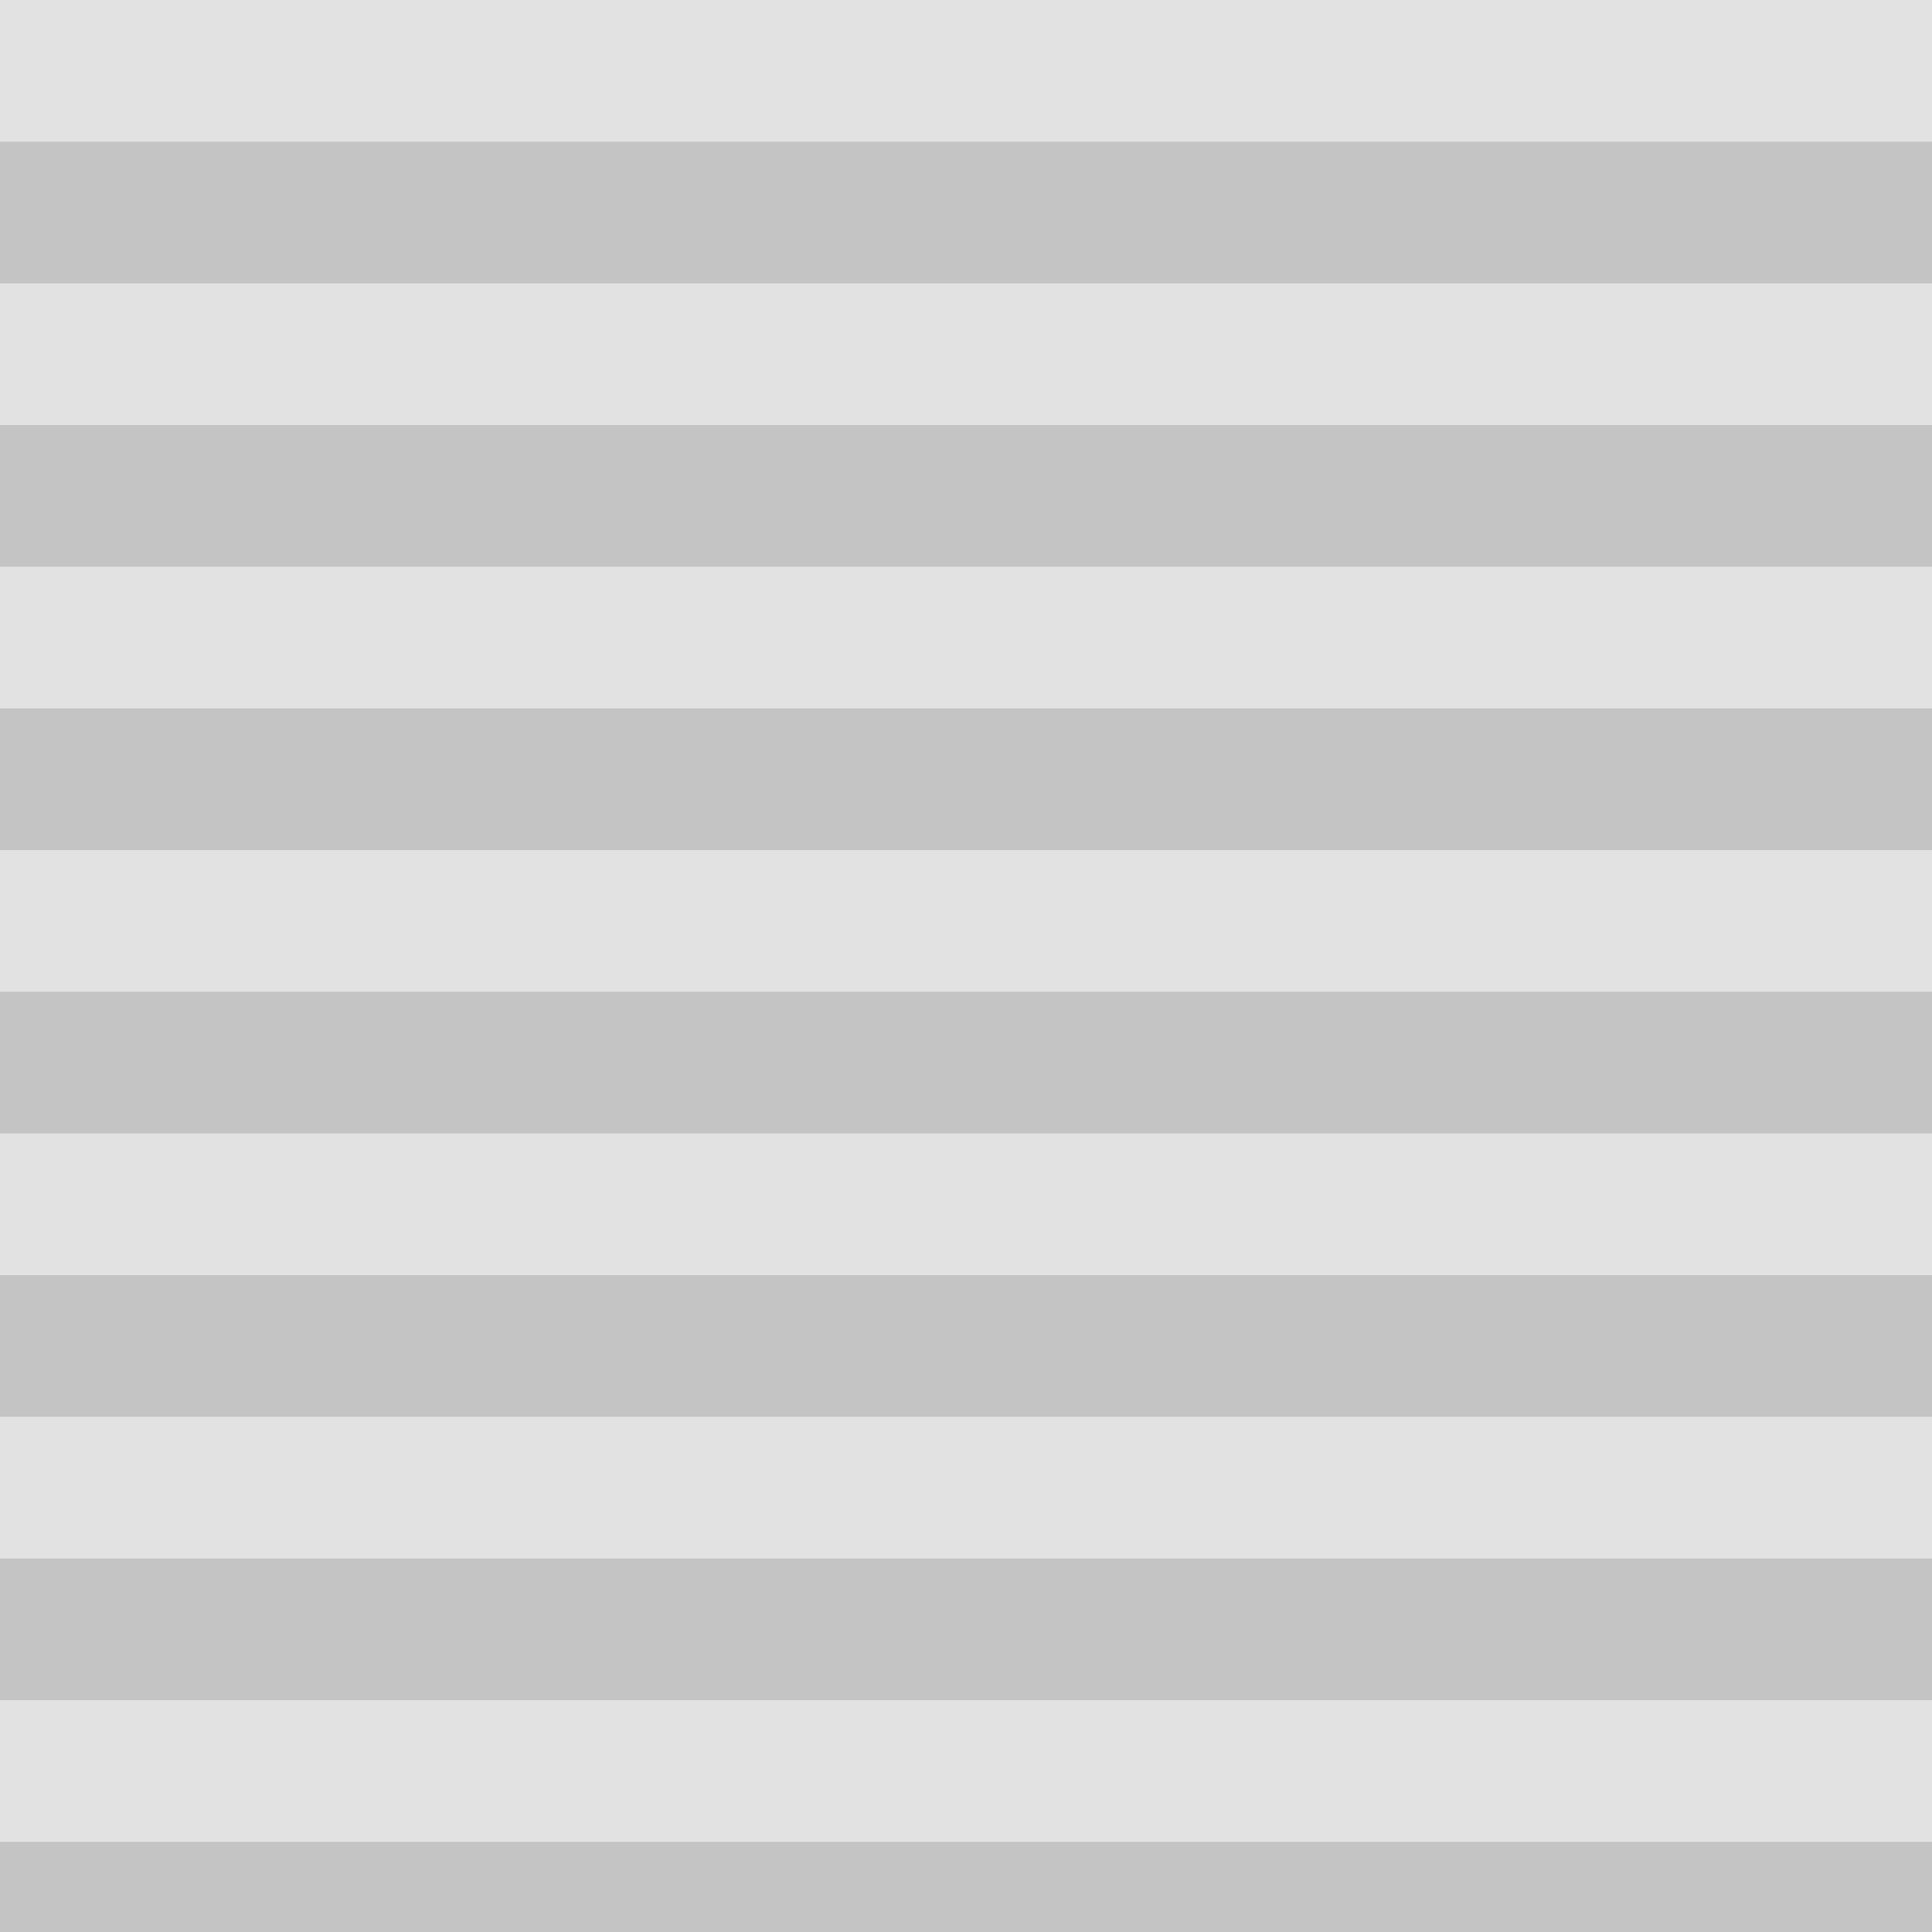
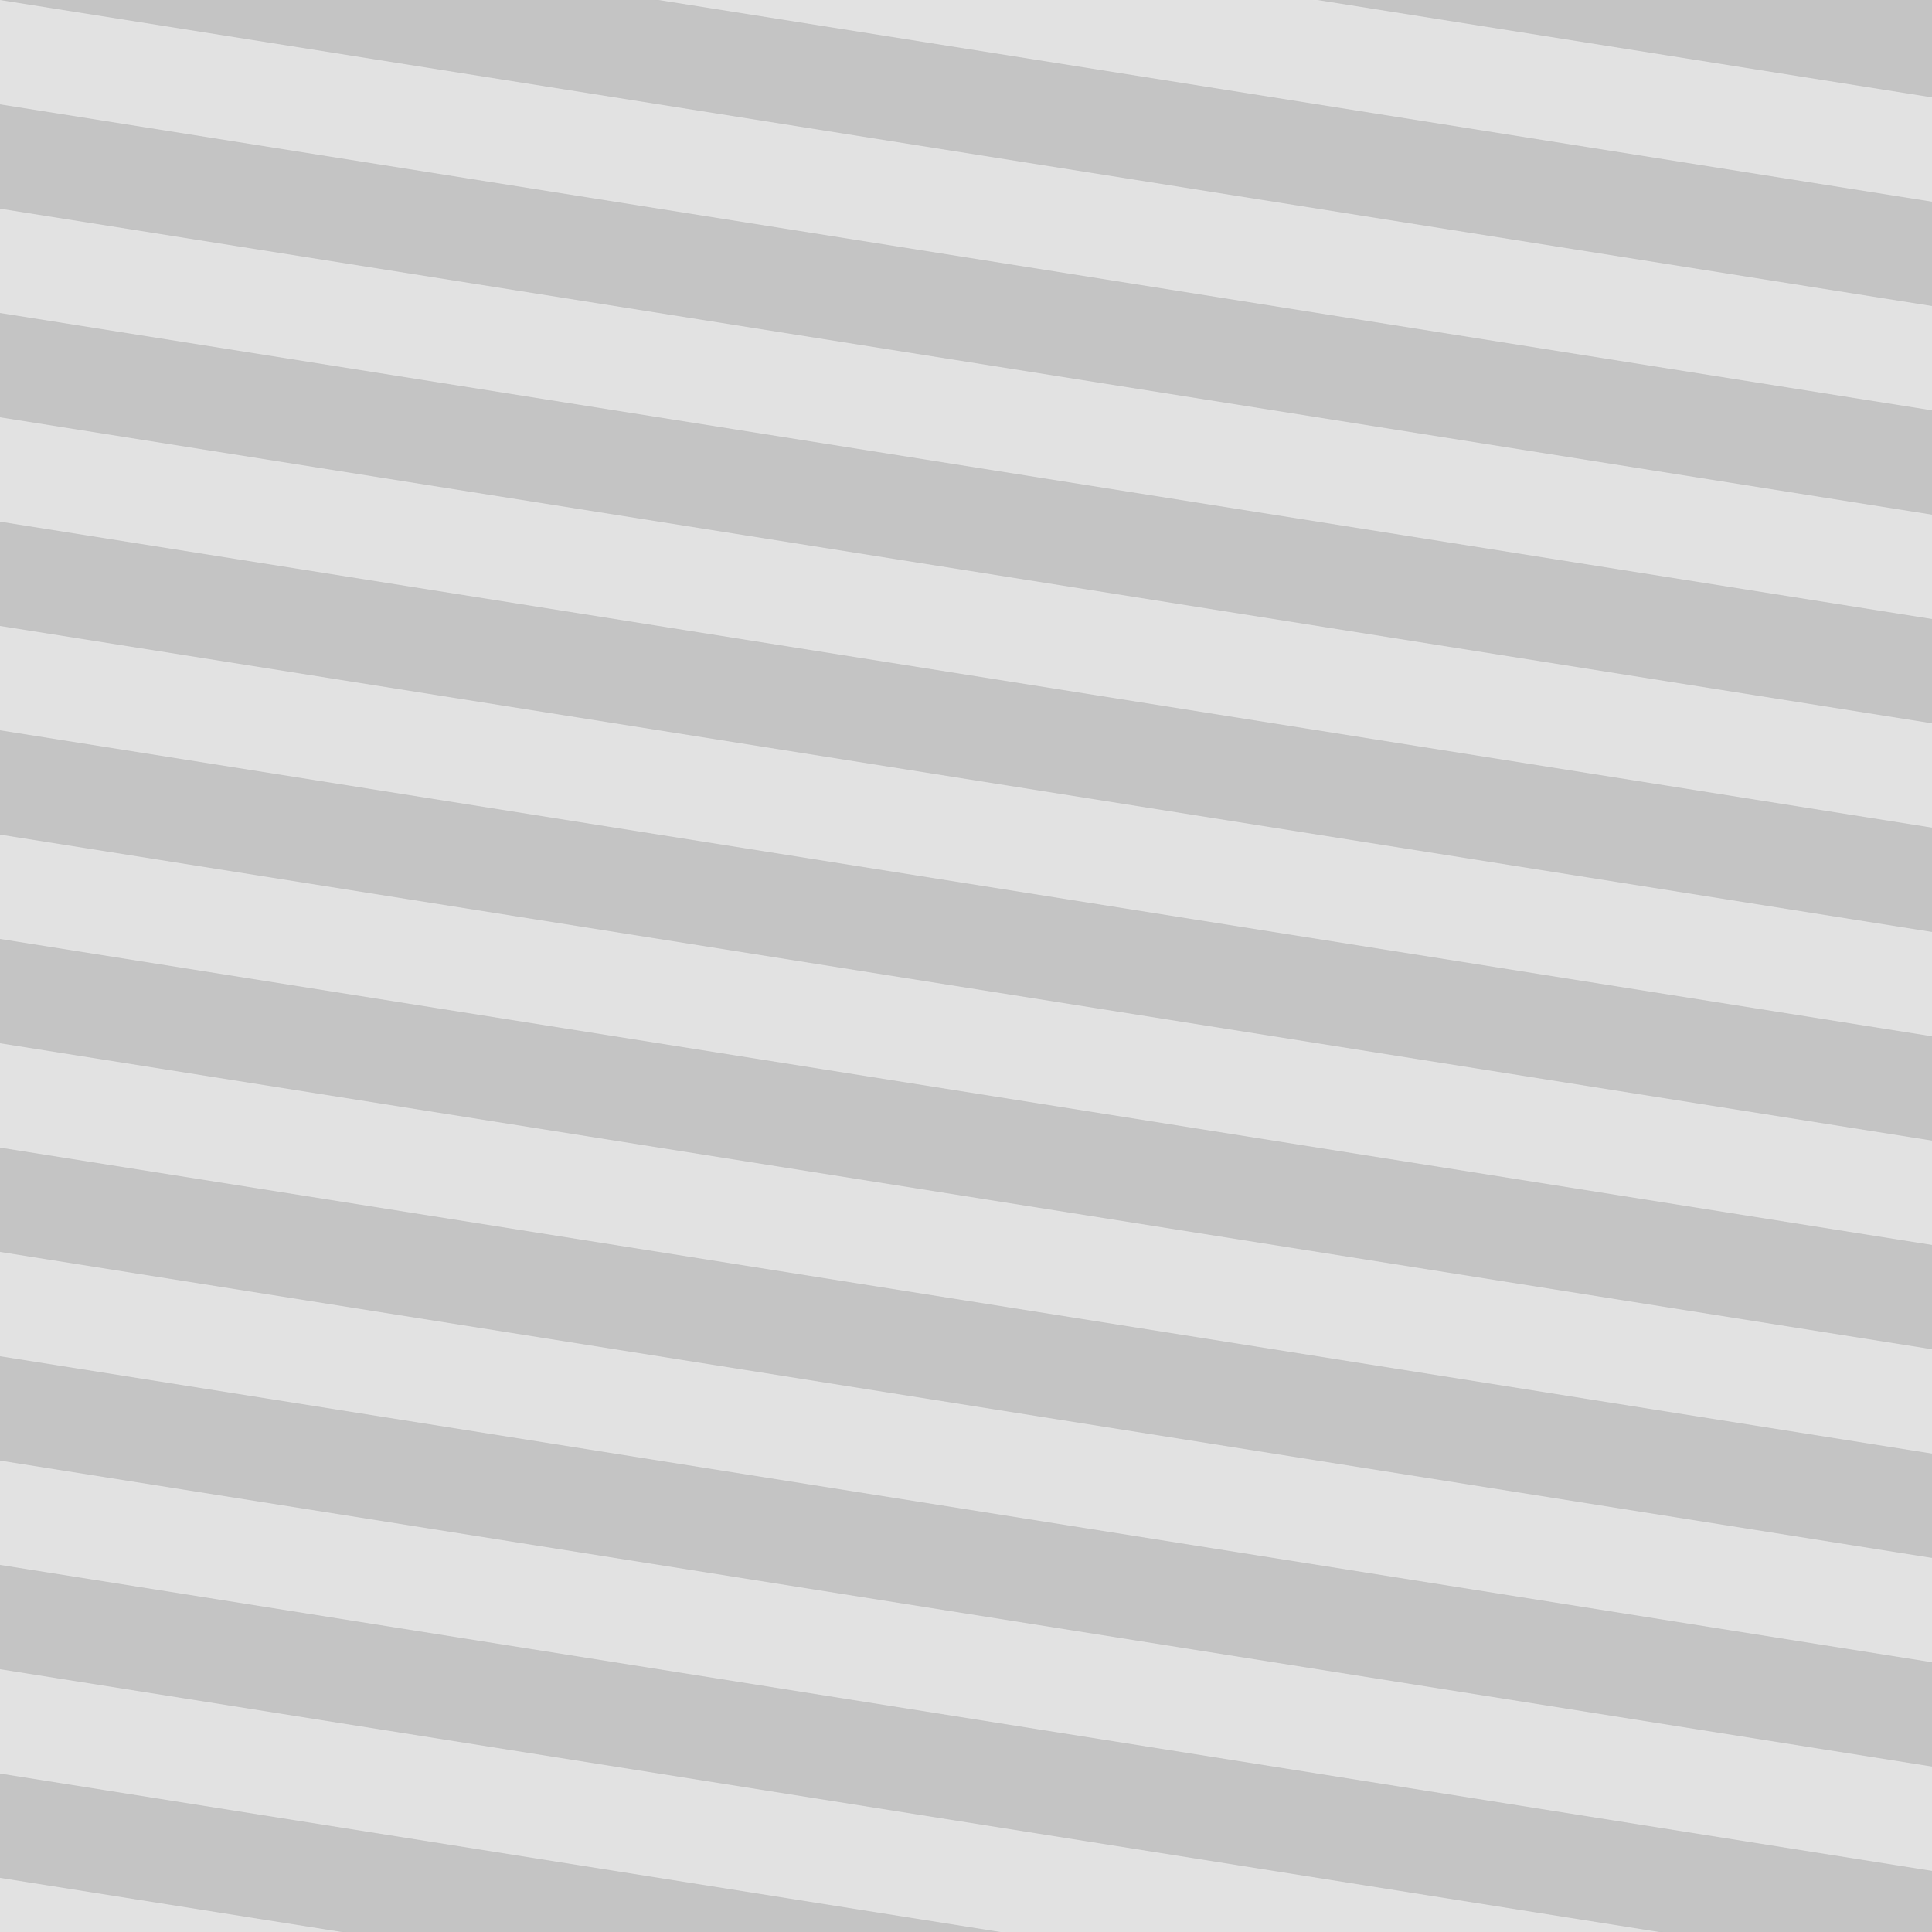
<svg xmlns="http://www.w3.org/2000/svg" width="150" height="150" viewBox="0 0 150 150">
  <defs>
-     <pattern id="stripe-pattern" width="22" height="22" patternUnits="userSpaceOnUse" patternTransform="rotate(90)">
-       <rect width="11" height="22" fill="#dddddd" />
-       <rect x="11" width="11" height="22" fill="#bbbbbb" />
+     <pattern id="stripe-pattern" width="16" height="16" patternUnits="userSpaceOnUse" patternTransform="rotate(99)">
+       <rect width="8" height="16" fill="#dddddd" />
+       <rect x="8" width="8" height="16" fill="#bbbbbb" />
    </pattern>
  </defs>
  <rect width="150" height="150" fill="url(#stripe-pattern)" />
  <rect width="150" height="150" fill="#999999" style="mix-blend-mode: overlay; opacity: 0.7;" />
</svg>
